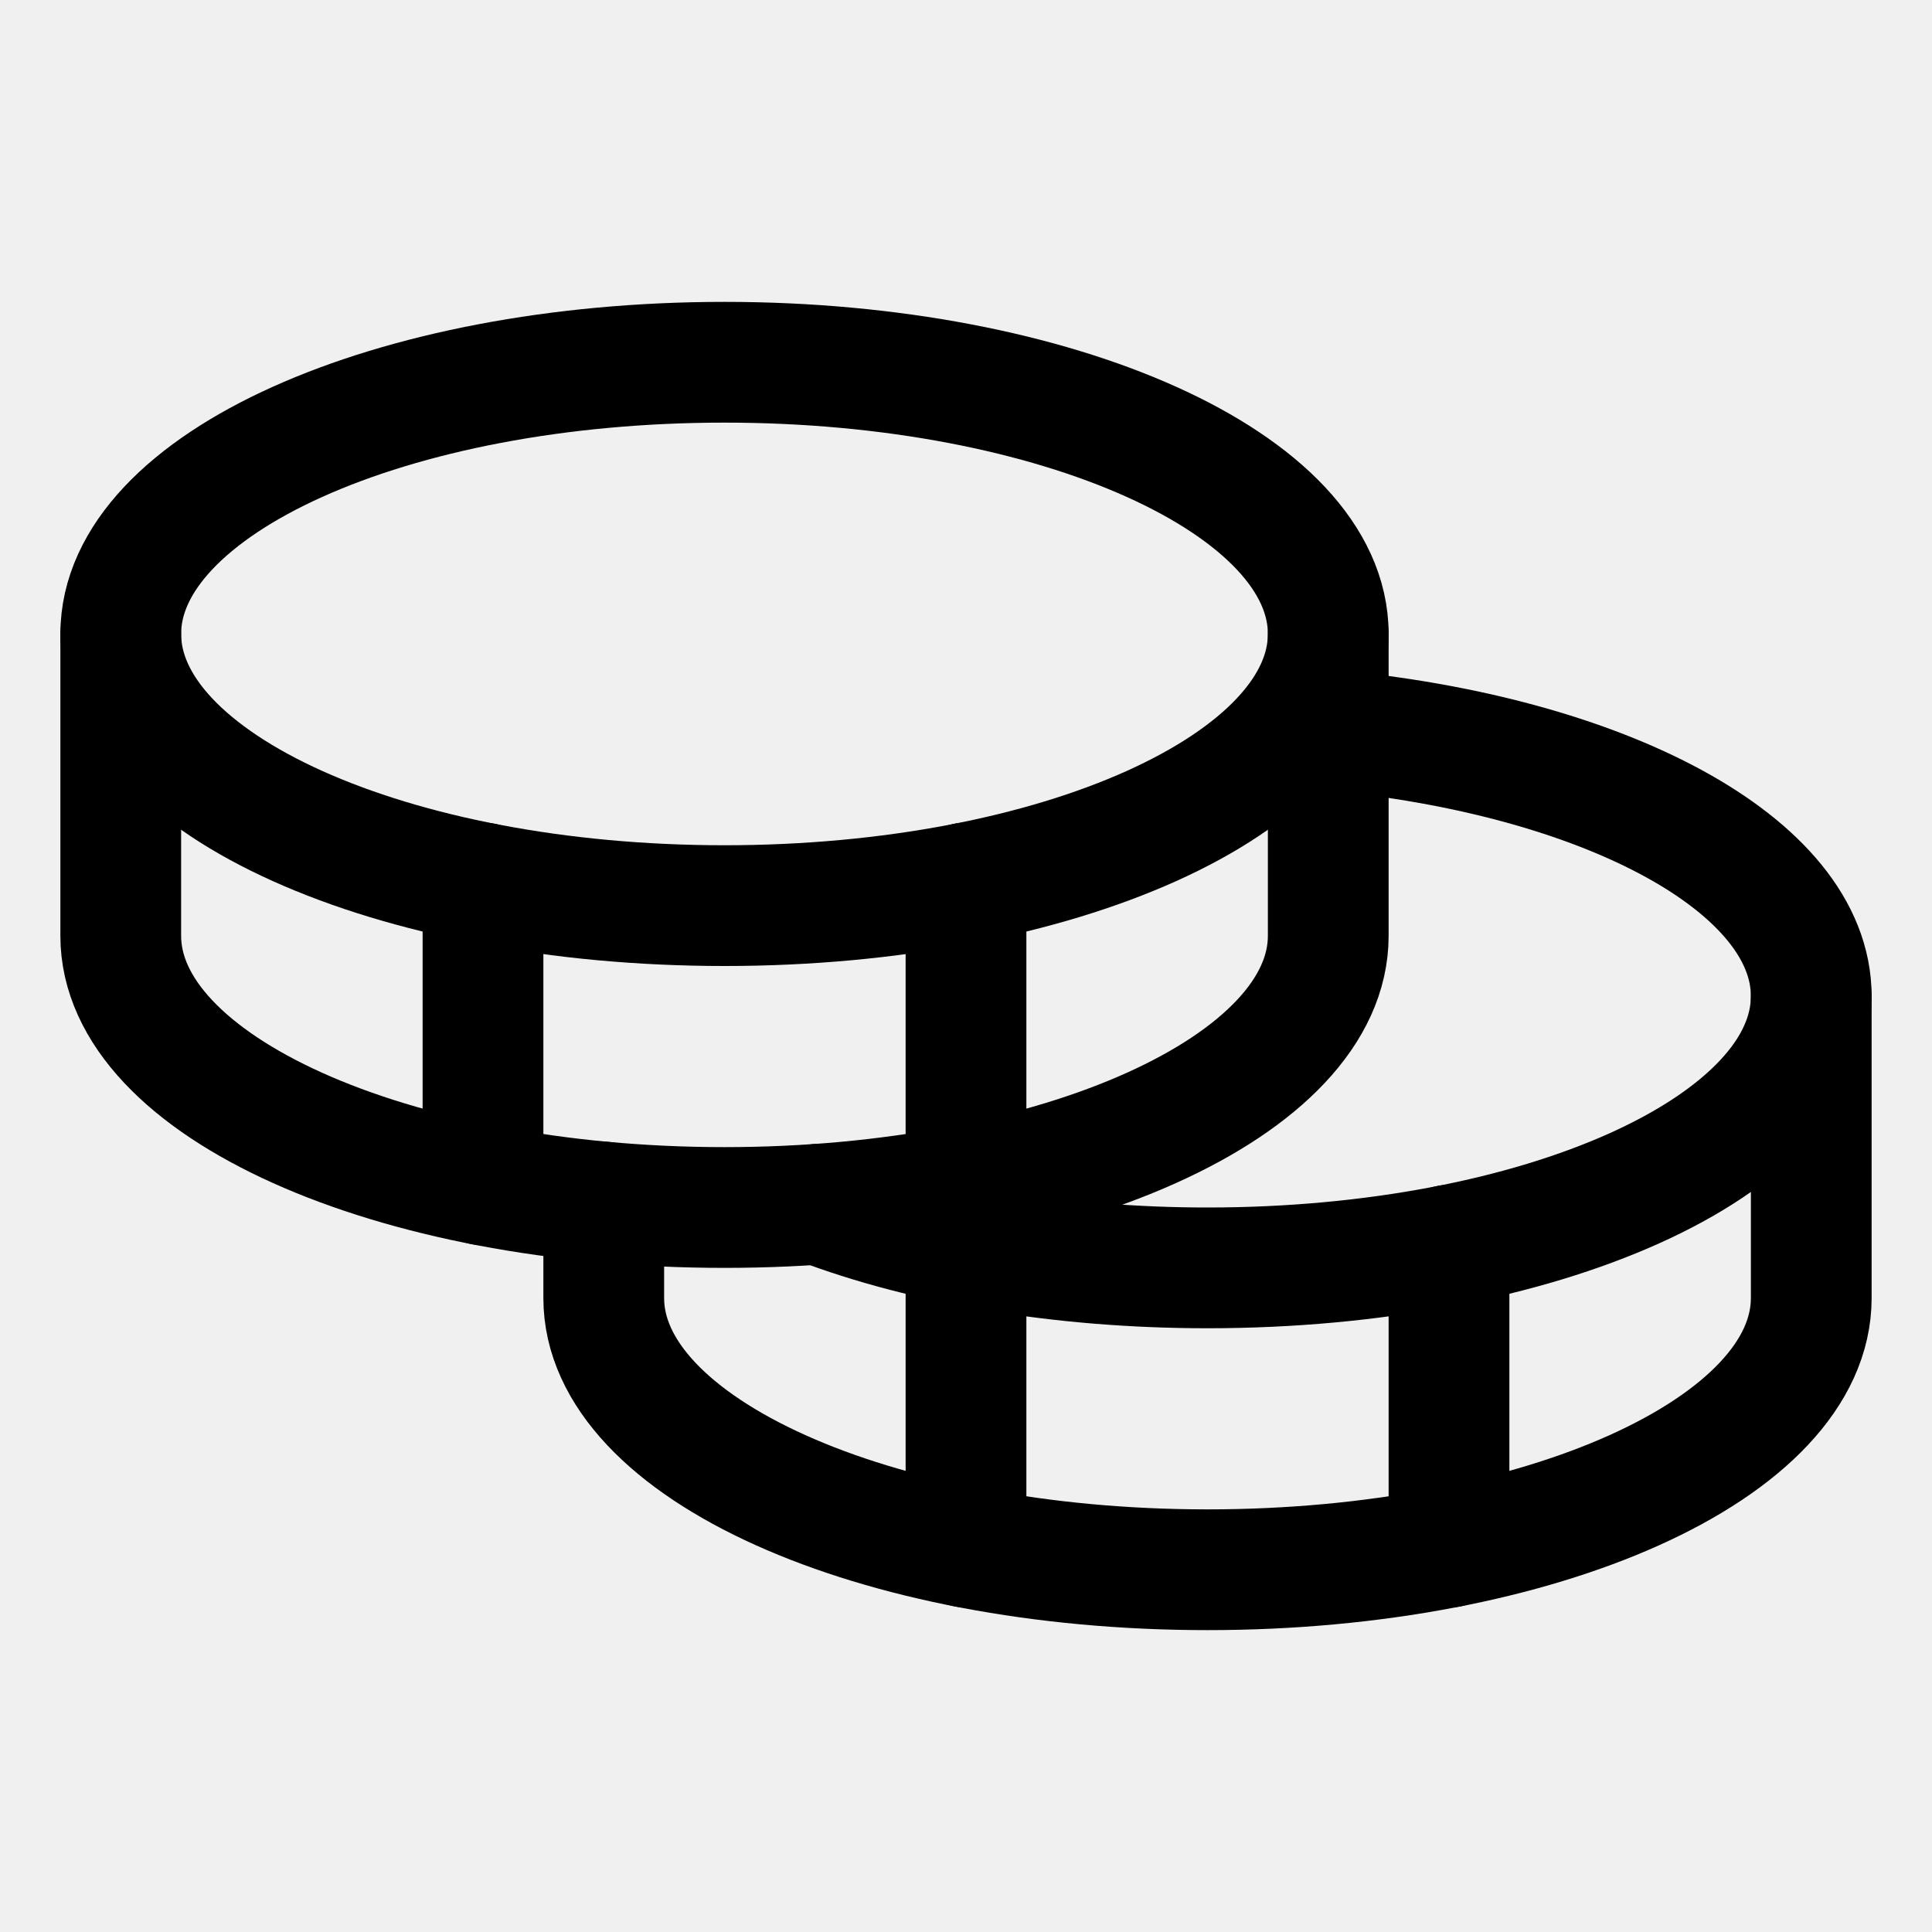
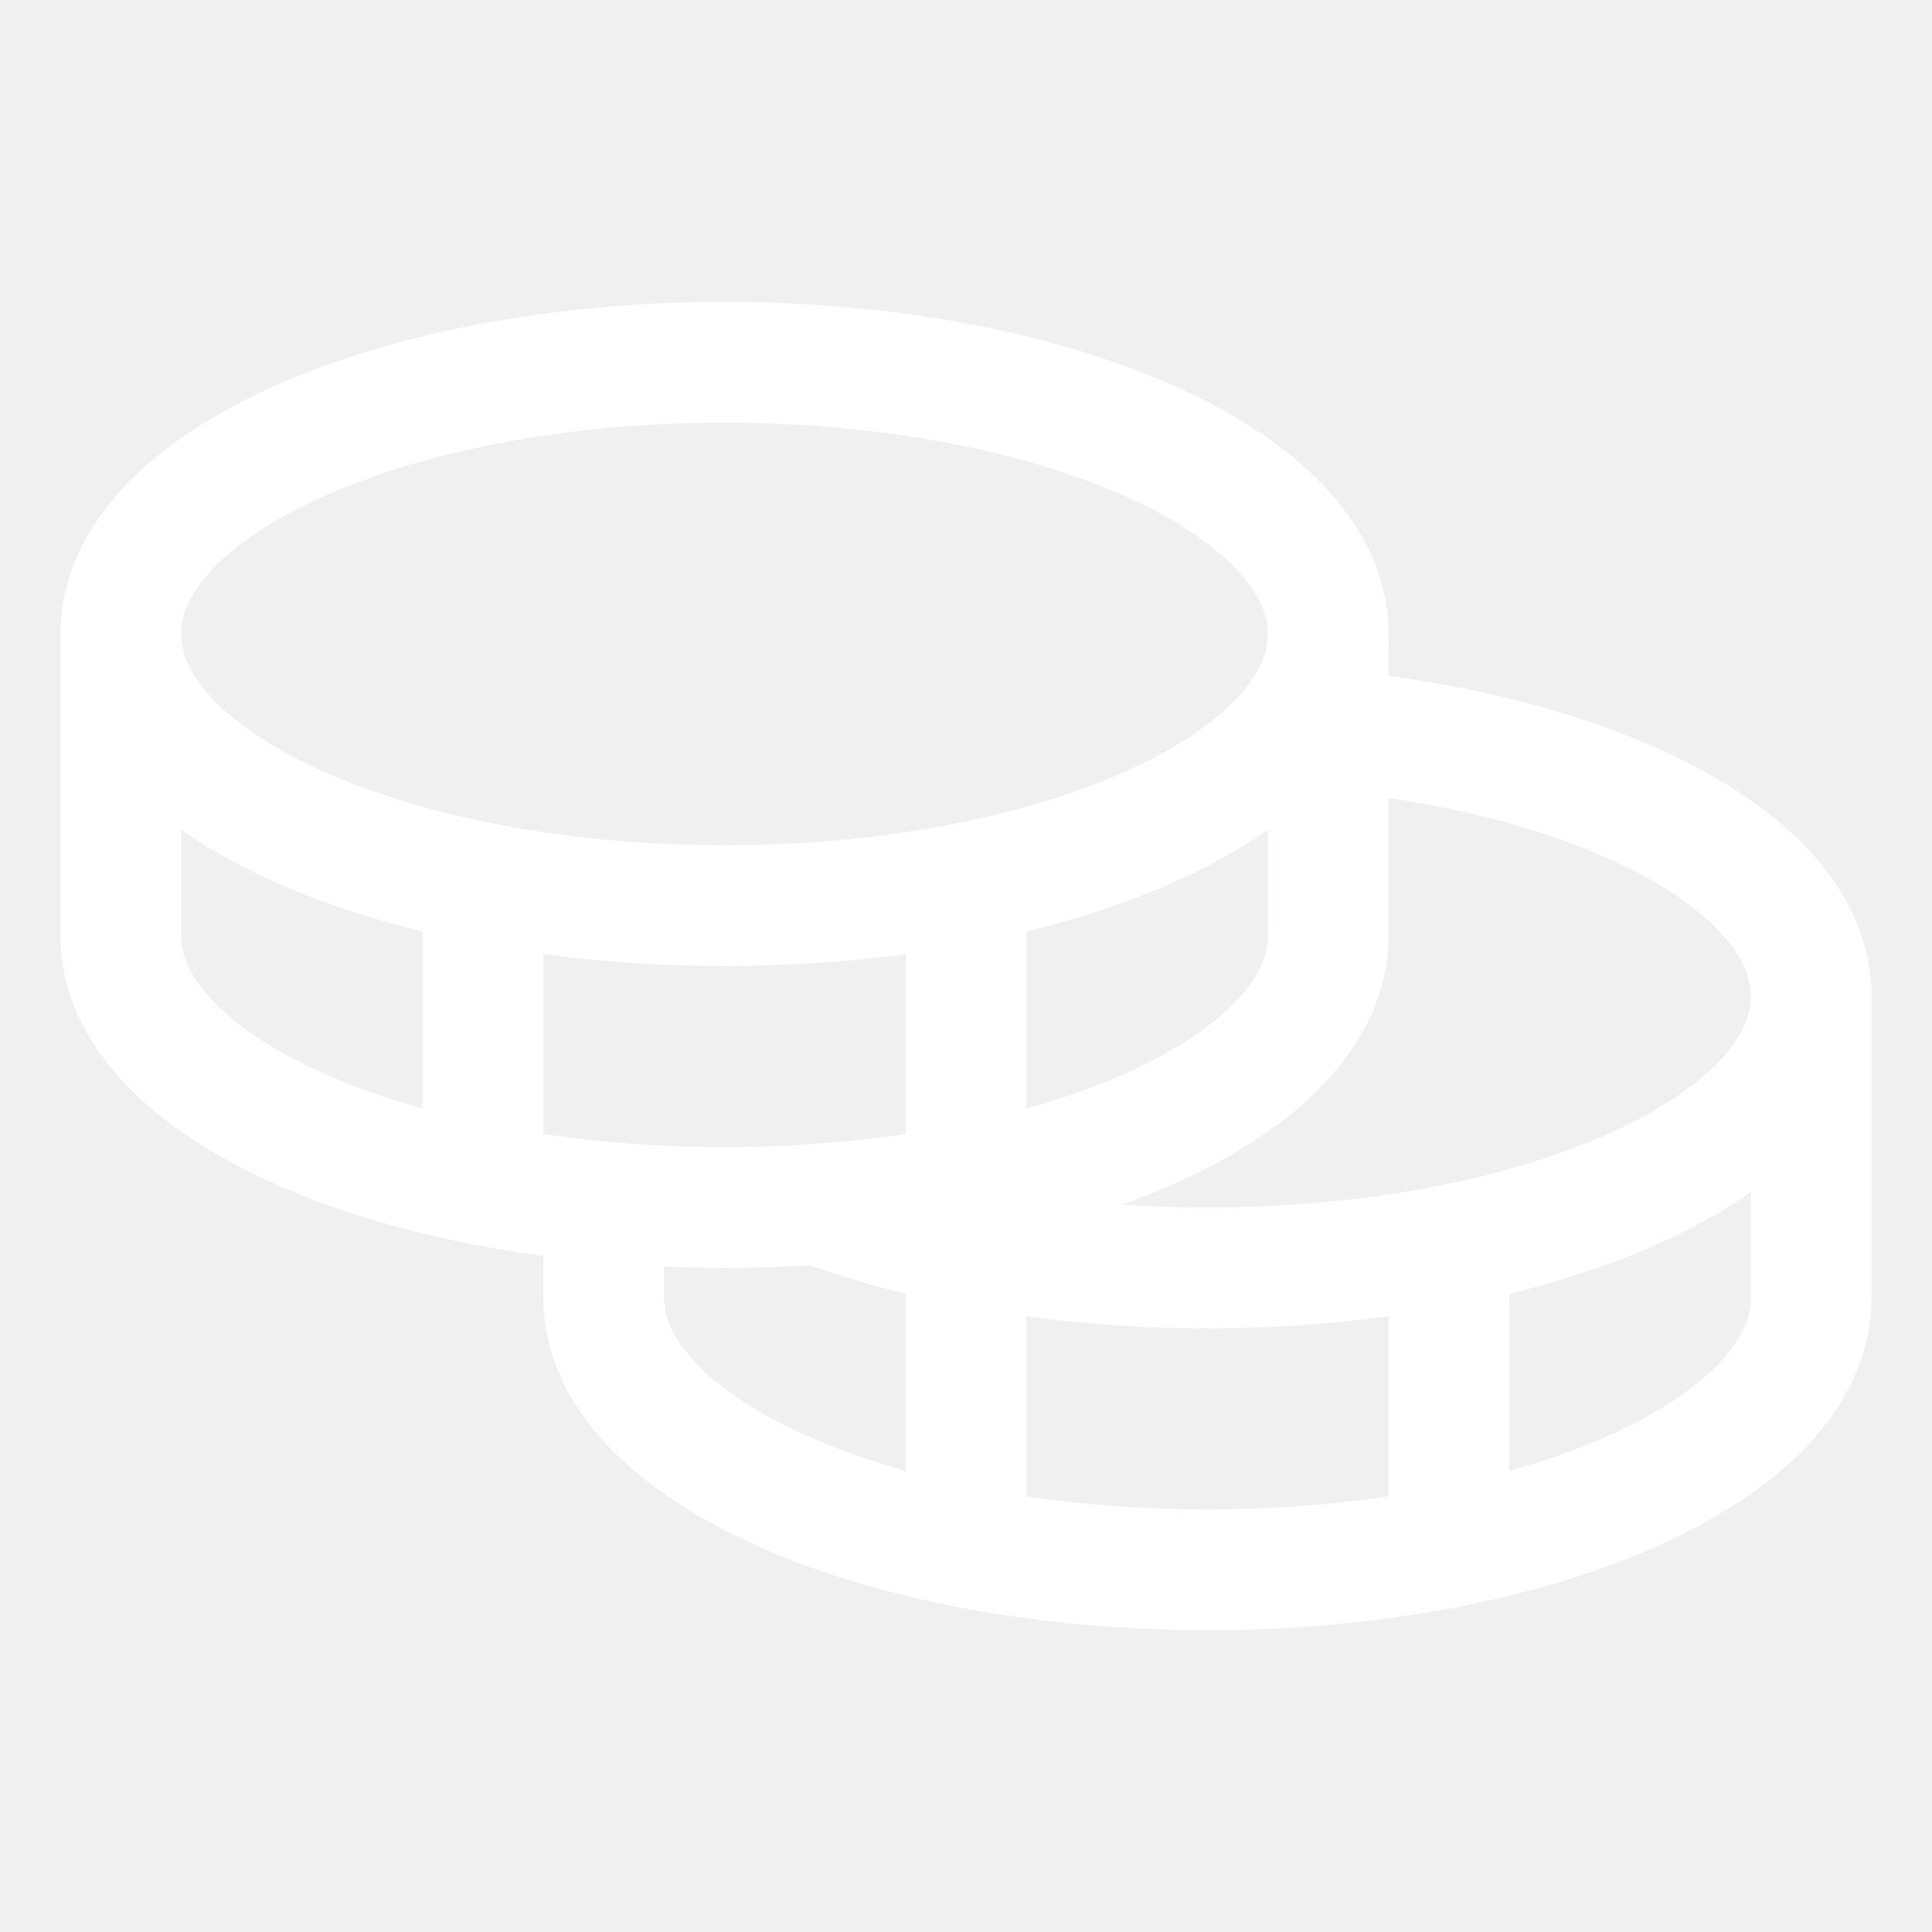
<svg xmlns="http://www.w3.org/2000/svg" viewBox="0 0 256 256">
  <rect width="256" height="256" fill="none" />
-   <ellipse cx="96" cy="84" rx="80" ry="36" fill="none" stroke="currentColor" stroke-linecap="round" stroke-linejoin="round" stroke-width="16" />
-   <path d="M16,84v40c0,19.88,35.82,36,80,36s80-16.12,80-36V84" fill="none" stroke="currentColor" stroke-linecap="round" stroke-linejoin="round" stroke-width="16" />
-   <line x1="64" y1="117" x2="64" y2="157" fill="none" stroke="currentColor" stroke-linecap="round" stroke-linejoin="round" stroke-width="16" />
-   <path d="M176,96.72c36.52,3.34,64,17.86,64,35.28,0,19.88-35.82,36-80,36-19.6,0-37.56-3.17-51.47-8.44" fill="none" stroke="currentColor" stroke-linecap="round" stroke-linejoin="round" stroke-width="16" />
-   <path d="M80,159.28V172c0,19.88,35.82,36,80,36s80-16.12,80-36V132" fill="none" stroke="currentColor" stroke-linecap="round" stroke-linejoin="round" stroke-width="16" />
-   <line x1="192" y1="165" x2="192" y2="205" fill="none" stroke="currentColor" stroke-linecap="round" stroke-linejoin="round" stroke-width="16" />
-   <line x1="128" y1="117" x2="128" y2="205" fill="none" stroke="currentColor" stroke-linecap="round" stroke-linejoin="round" stroke-width="16" />
+   <ellipse cx="96" cy="84" rx="80" ry="36" fill="none" stroke="#ffffff" stroke-linecap="round" stroke-linejoin="round" stroke-width="16" />
+   <path d="M16,84v40c0,19.88,35.82,36,80,36s80-16.12,80-36V84" fill="none" stroke="#ffffff" stroke-linecap="round" stroke-linejoin="round" stroke-width="16" />
+   <line x1="64" y1="117" x2="64" y2="157" fill="none" stroke="#ffffff" stroke-linecap="round" stroke-linejoin="round" stroke-width="16" />
+   <path d="M176,96.72c36.52,3.34,64,17.86,64,35.28,0,19.88-35.82,36-80,36-19.6,0-37.56-3.17-51.47-8.44" fill="none" stroke="#ffffff" stroke-linecap="round" stroke-linejoin="round" stroke-width="16" />
+   <path d="M80,159.28V172c0,19.88,35.82,36,80,36s80-16.12,80-36V132" fill="none" stroke="#ffffff" stroke-linecap="round" stroke-linejoin="round" stroke-width="16" />
+   <line x1="192" y1="165" x2="192" y2="205" fill="none" stroke="#ffffff" stroke-linecap="round" stroke-linejoin="round" stroke-width="16" />
+   <line x1="128" y1="117" x2="128" y2="205" fill="none" stroke="#ffffff" stroke-linecap="round" stroke-linejoin="round" stroke-width="16" />
</svg>
